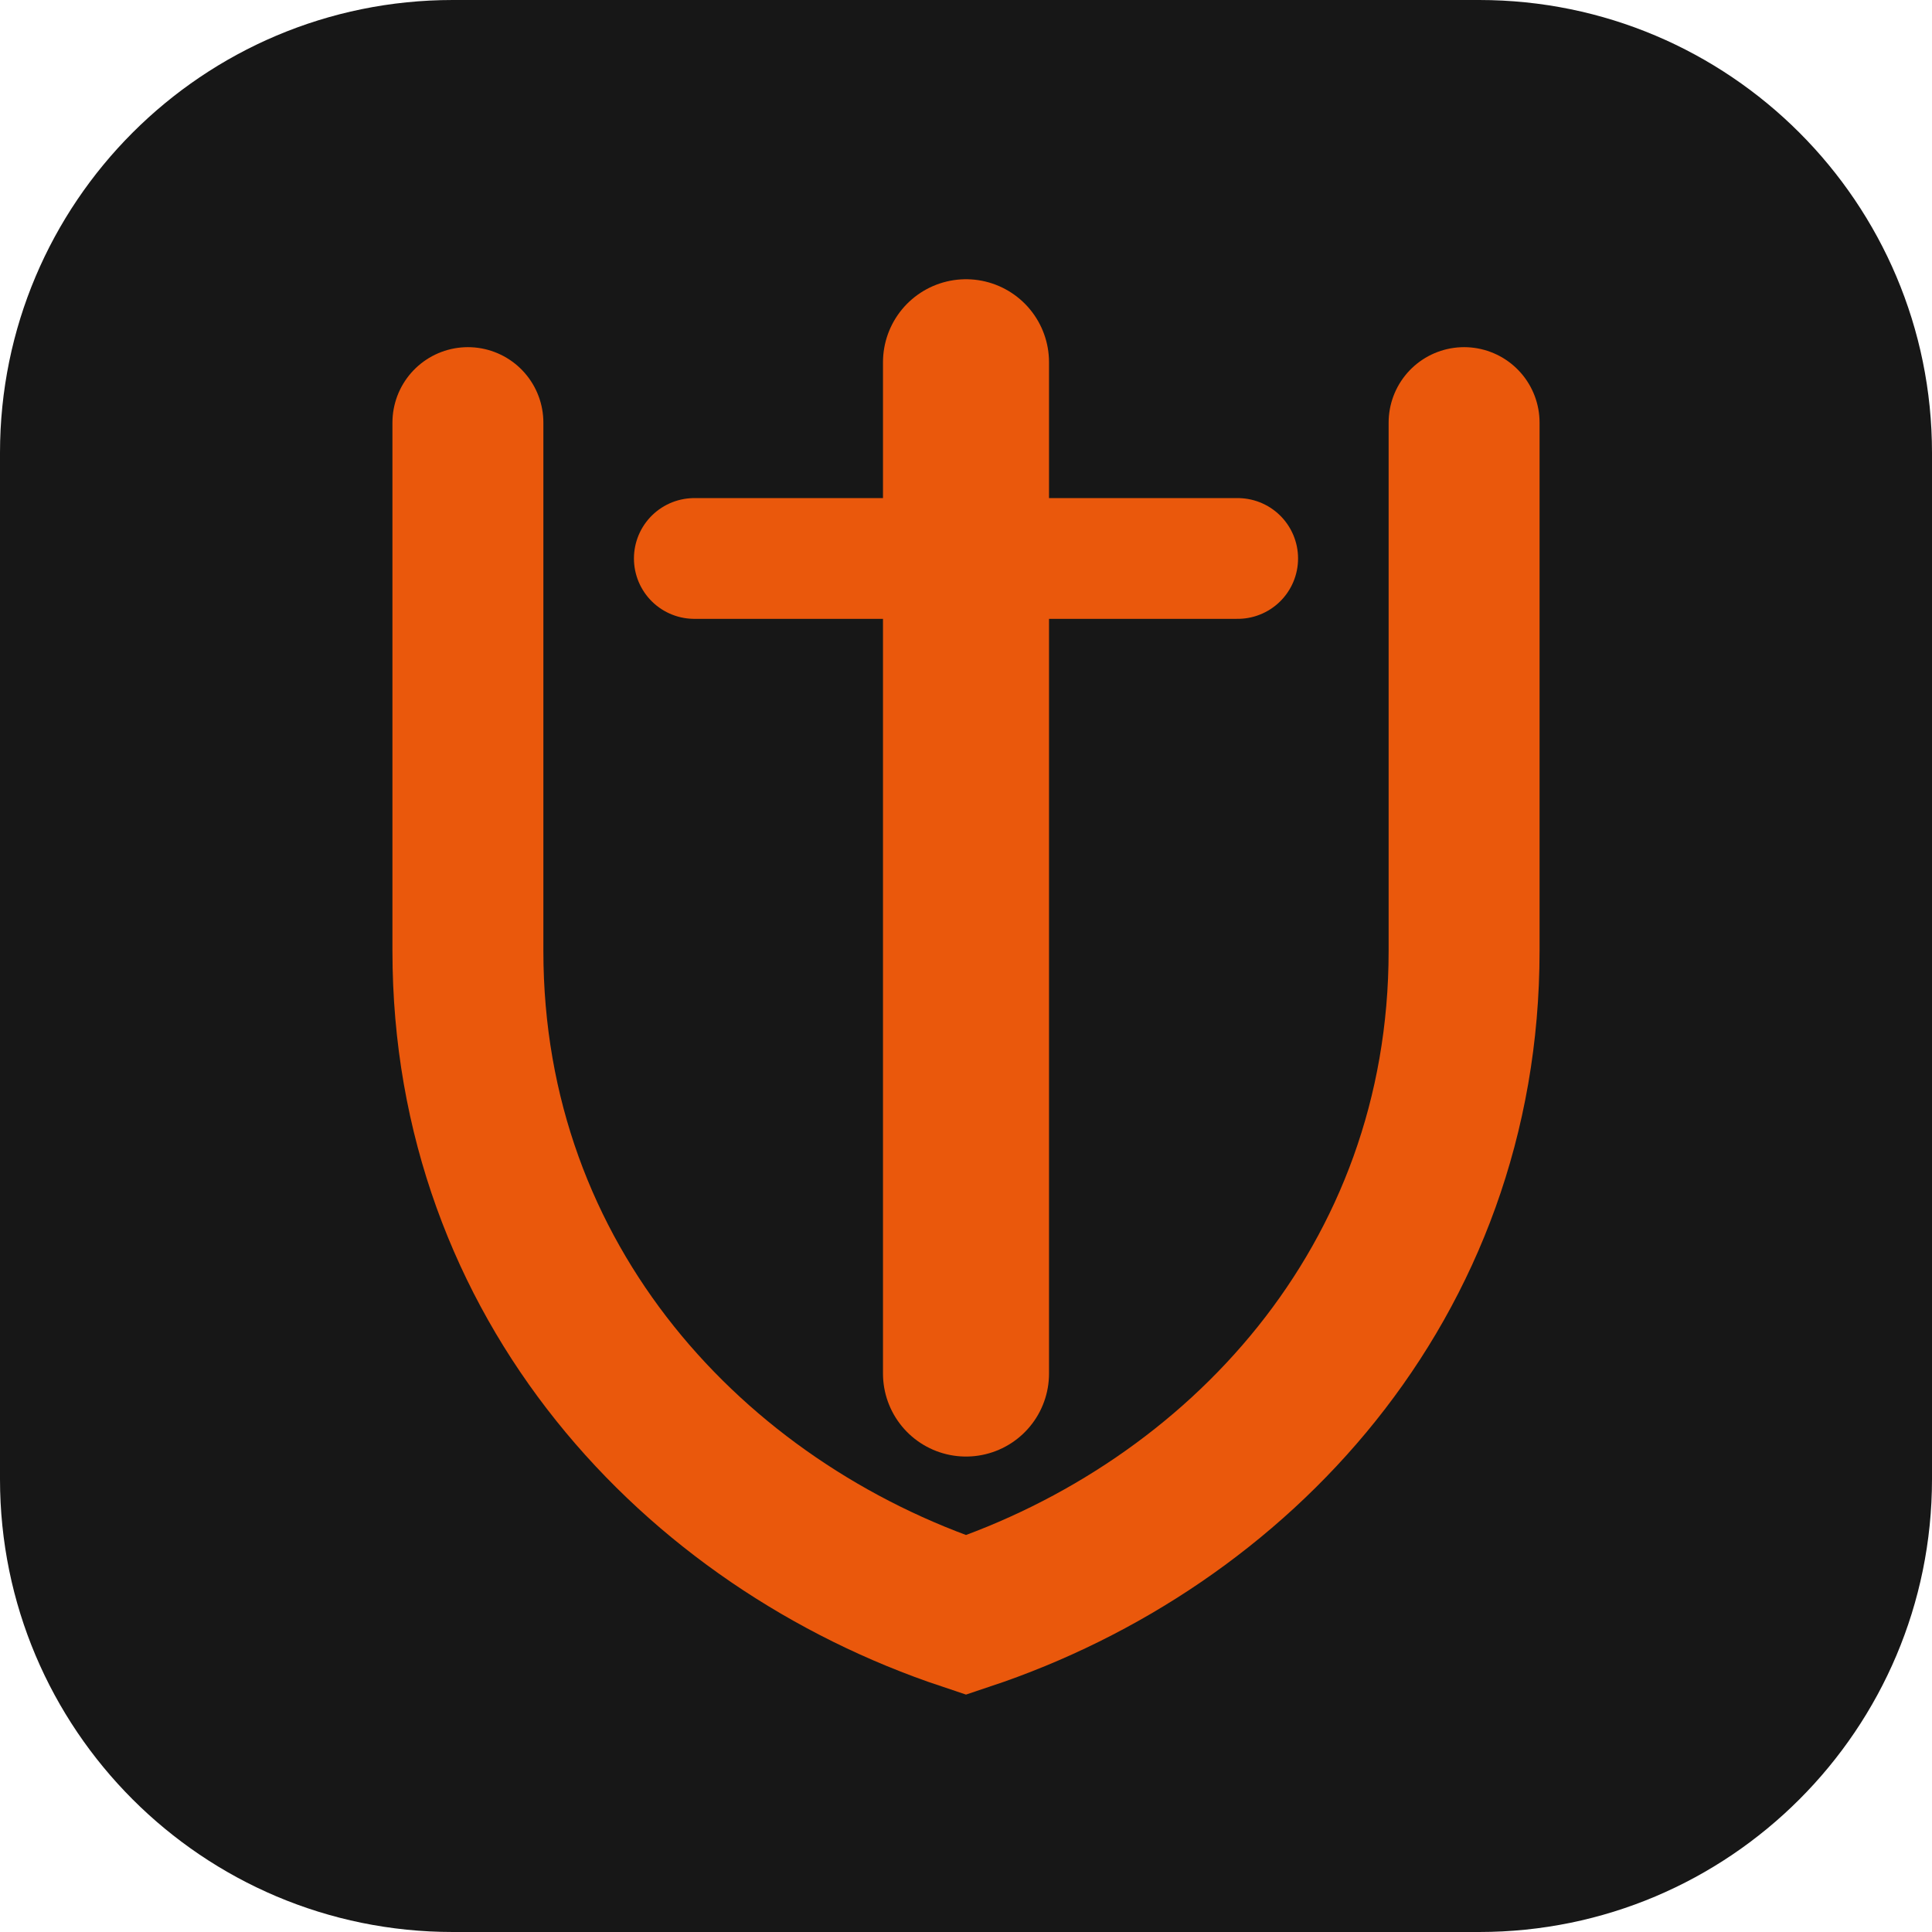
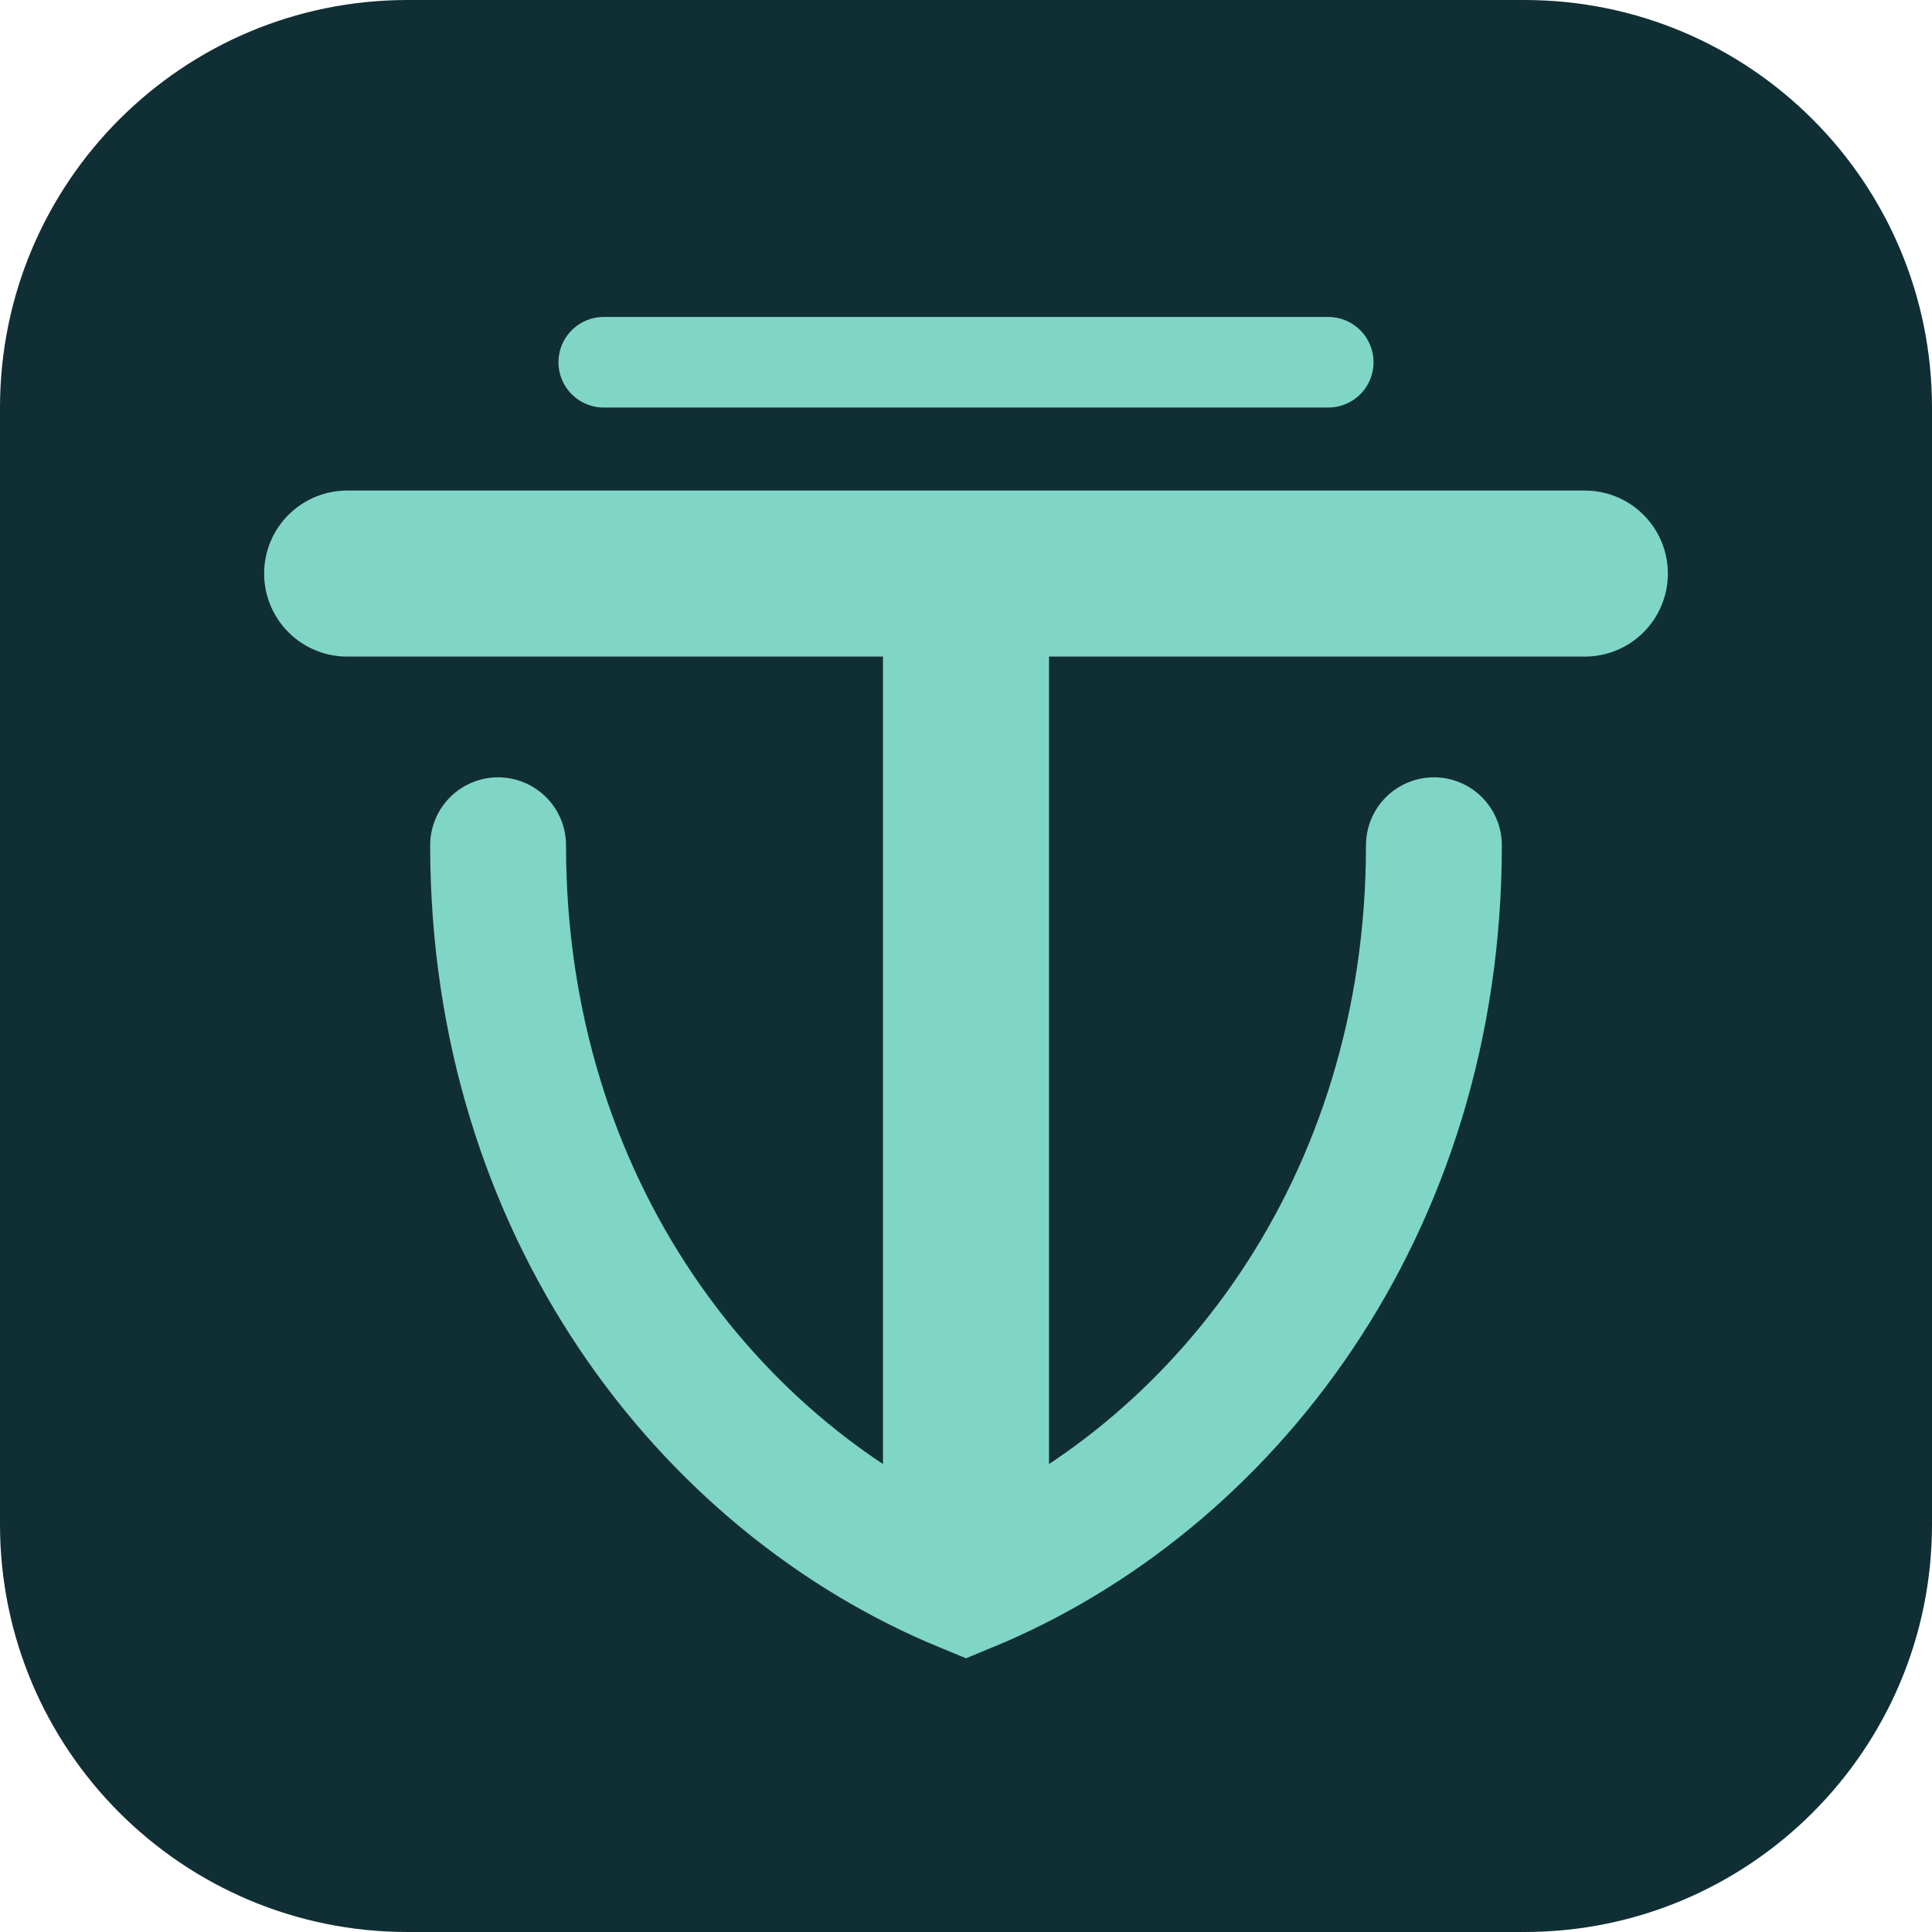
<svg xmlns="http://www.w3.org/2000/svg" viewBox="0 0 128 128">
-   <rect width="128" height="128" rx="30" fill="#171717" />
-   <path d="M31 28v35c0 22 15 38 33 44 18-6 33-22 33-44V28" fill="none" stroke="#EA580C" stroke-width="10" stroke-linecap="round" />
-   <path d="M64 24v67" stroke="#EA580C" stroke-width="11" stroke-linecap="round" />
-   <path d="M46 37h36" stroke="#EA580C" stroke-width="8" stroke-linecap="round" />
+   <rect width="128" height="128" rx="27" fill="#102F35" />
+   <path d="M23 38h82M64 38v65" stroke="#80D6C4" stroke-width="11" stroke-linecap="round" />
+   <path d="M33 56c0 24 14 42 31 49 17-7 31-25 31-49" fill="none" stroke="#80D6C4" stroke-width="9" stroke-linecap="round" />
+   <path d="M40 24h48" stroke="#80D6C4" stroke-width="6" stroke-linecap="round" />
</svg>
